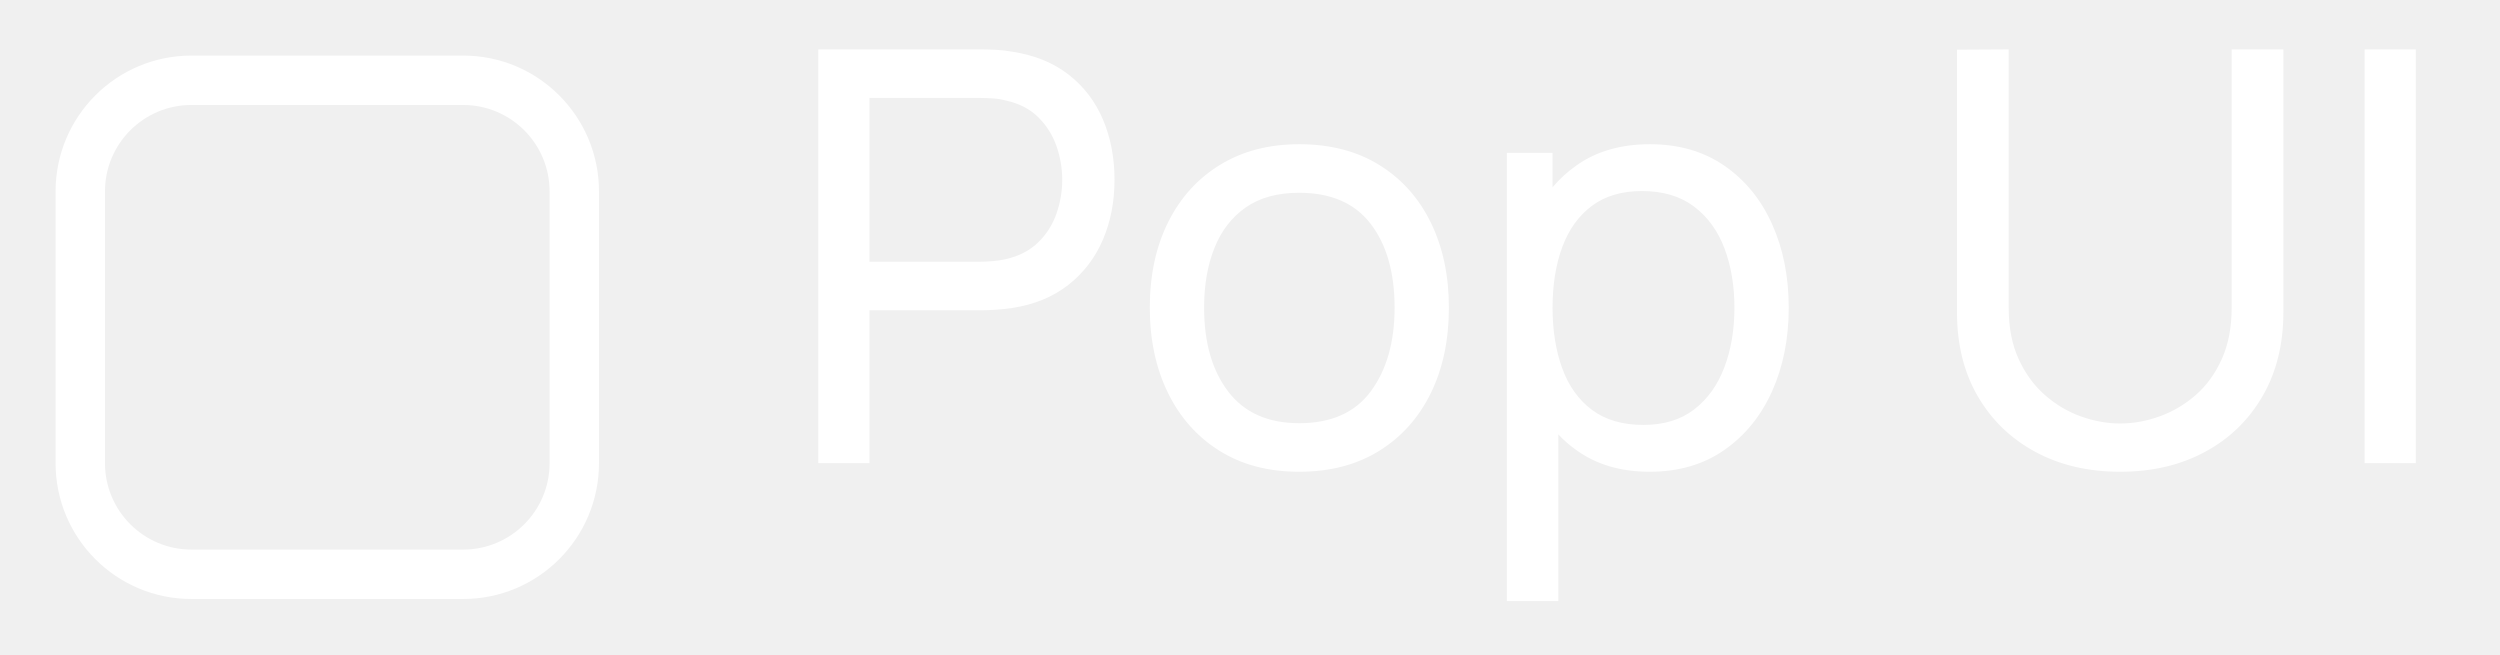
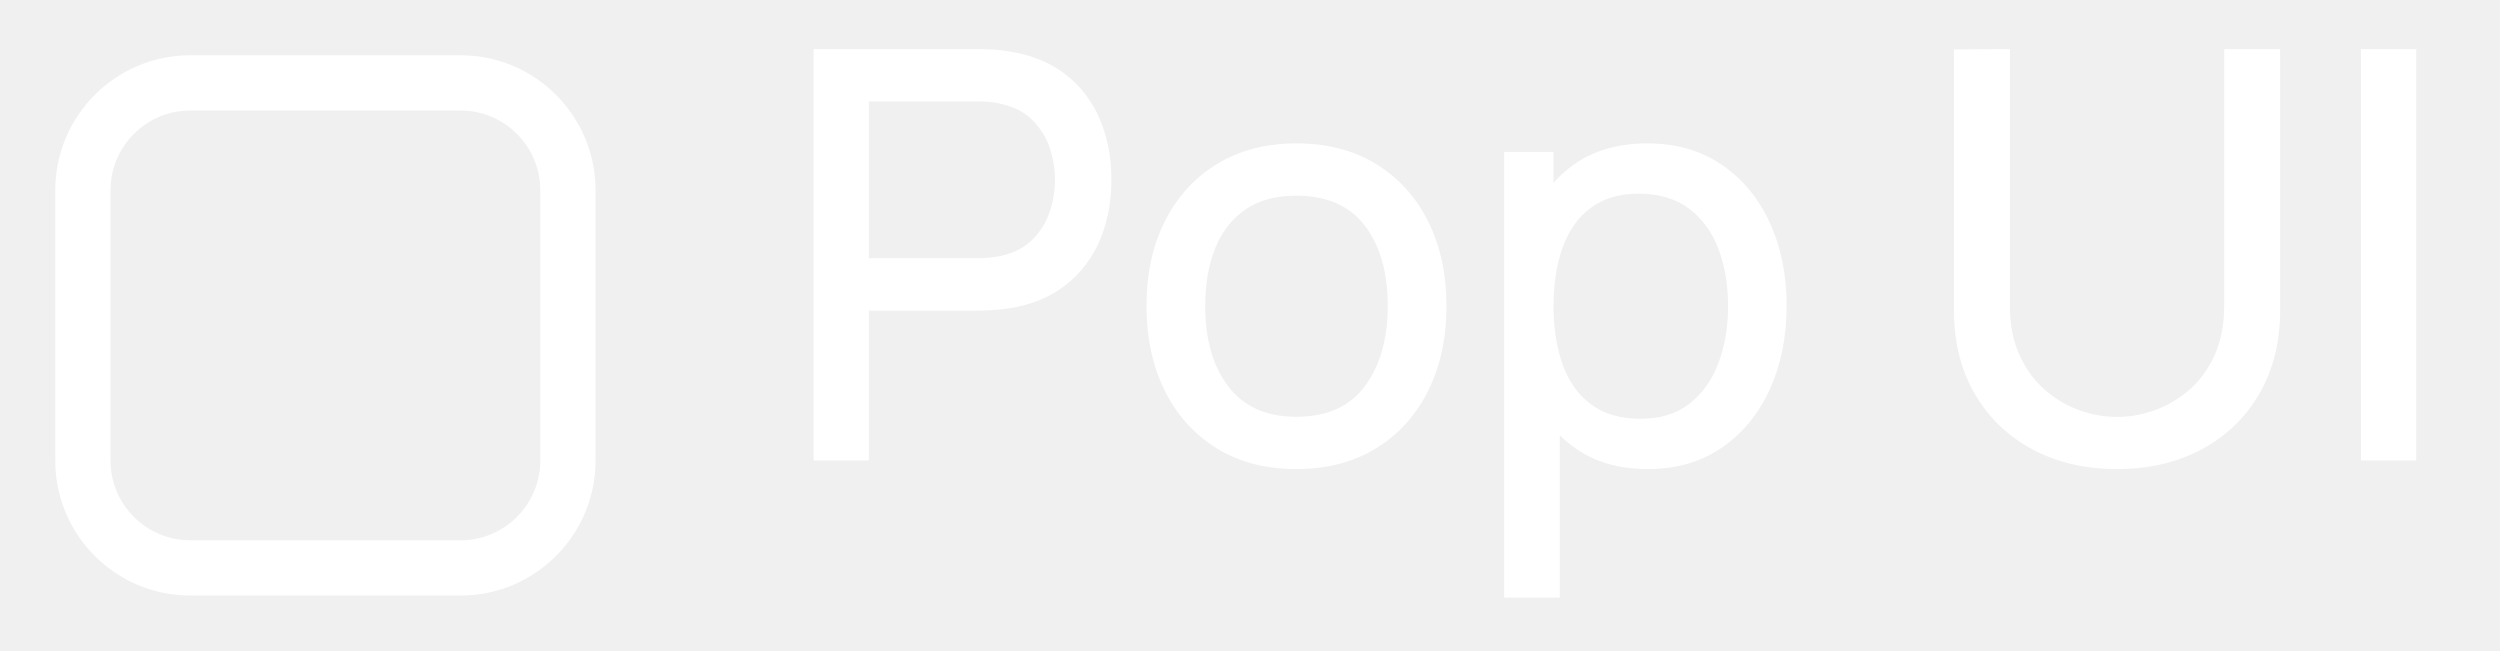
- <svg xmlns="http://www.w3.org/2000/svg" viewBox="0 0 404.85 106" fill="#fff" role="img" aria-label="Pop UI">
-   <path fill-rule="evenodd" d="M31 9H75C87.15 9 97 18.85 97 31V75C97 87.15 87.15 97 75 97H31C18.85 97 9 87.15 9 75V31C9 18.85 18.85 9 31 9ZM31 17C23.268 17 17 23.268 17 31V75C17 82.732 23.268 89 31 89H75C82.732 89 89 82.732 89 75V31C89 23.268 82.732 17 75 17H31Z" />
-   <path d="M132.514 75V8H158.988Q159.965 8 161.315 8.07Q162.664 8.14 163.92 8.372Q169.364 9.21 173.063 12.094Q176.762 14.979 178.623 19.376Q180.484 23.773 180.484 29.124Q180.484 34.428 178.6 38.825Q176.715 43.222 173.016 46.13Q169.317 49.037 163.92 49.875Q162.664 50.061 161.315 50.154Q159.965 50.247 158.988 50.247H140.796V75ZM140.796 42.384H158.709Q159.593 42.384 160.733 42.291Q161.873 42.198 162.897 41.965Q166.107 41.221 168.131 39.243Q170.155 37.266 171.085 34.591Q172.016 31.915 172.016 29.124Q172.016 26.332 171.085 23.657Q170.155 20.981 168.131 18.981Q166.107 16.98 162.897 16.282Q161.873 16.003 160.733 15.933Q159.593 15.863 158.709 15.863H140.796Z M210.392 76.396Q202.901 76.396 197.481 72.999Q192.06 69.603 189.129 63.601Q186.198 57.599 186.198 49.828Q186.198 41.919 189.176 35.963Q192.153 30.008 197.597 26.681Q203.041 23.354 210.392 23.354Q217.93 23.354 223.374 26.727Q228.817 30.101 231.725 36.08Q234.633 42.058 234.633 49.828Q234.633 57.692 231.702 63.67Q228.771 69.649 223.327 73.023Q217.883 76.396 210.392 76.396ZM210.392 68.533Q218.209 68.533 222.024 63.322Q225.84 58.11 225.84 49.828Q225.84 41.314 221.978 36.266Q218.116 31.217 210.392 31.217Q205.135 31.217 201.738 33.59Q198.342 35.963 196.667 40.151Q194.992 44.338 194.992 49.828Q194.992 58.297 198.9 63.415Q202.808 68.533 210.392 68.533Z M267.147 76.396Q260.075 76.396 255.236 72.86Q253.654 71.743 252.351 70.347V97.333H244.023V24.75H251.421V30.333Q253.096 28.333 255.283 26.797Q260.122 23.354 267.194 23.354Q274.173 23.354 279.221 26.82Q284.269 30.287 286.968 36.289Q289.667 42.291 289.667 49.828Q289.667 57.366 286.968 63.368Q284.269 69.37 279.221 72.883Q274.173 76.396 267.147 76.396ZM266.124 68.812Q271.102 68.812 274.359 66.299Q277.616 63.787 279.244 59.483Q280.873 55.179 280.873 49.828Q280.873 44.524 279.268 40.244Q277.663 35.963 274.336 33.451Q271.009 30.938 265.891 30.938Q261.006 30.938 257.795 33.334Q254.585 35.731 253.003 39.988Q251.421 44.245 251.421 49.828Q251.421 55.319 252.98 59.623Q254.538 63.926 257.795 66.369Q261.052 68.812 266.124 68.812Z  M343.342 76.396Q335.572 76.396 329.616 73.185Q323.66 69.975 320.287 64.182Q316.914 58.39 316.914 50.573V8.047L325.289 8V49.875Q325.289 54.621 326.894 58.134Q328.499 61.647 331.151 63.973Q333.803 66.299 336.991 67.439Q340.178 68.579 343.342 68.579Q346.552 68.579 349.763 67.416Q352.973 66.253 355.602 63.95Q358.231 61.647 359.813 58.11Q361.394 54.574 361.394 49.875V8H369.769V50.573Q369.769 58.343 366.396 64.159Q363.023 69.975 357.067 73.185Q351.112 76.396 343.342 76.396Z M382.928 75V8H391.21V75Z" />
+ <svg xmlns="http://www.w3.org/2000/svg" viewBox="0 0 407.18 106" fill="#fff" role="img" aria-label="Pop UI">
+   <path fill-rule="evenodd" d="M31 9H75C87.15 9 97 18.85 97 31V75C97 87.15 87.15 97 75 97H31C18.85 97 9 87.15 9 75V31C9 18.85 18.85 9 31 9ZM31 18C23.82 18 18 23.82 18 31V75C18 82.18 23.82 88 31 88H75C82.18 88 88 82.18 88 75V31C88 23.82 82.18 18 75 18H31Z" />
+   <path d="M132.514 75V8H159.291Q160.268 8 161.664 8.07Q163.059 8.14 164.339 8.372Q169.852 9.233 173.575 12.141Q177.297 15.049 179.158 19.481Q181.019 23.913 181.019 29.286Q181.019 34.66 179.146 39.092Q177.274 43.524 173.551 46.444Q169.829 49.363 164.339 50.224Q163.059 50.41 161.652 50.503Q160.244 50.596 159.291 50.596H141.517V75ZM141.517 42.058H158.965Q159.872 42.058 161.012 41.965Q162.152 41.872 163.176 41.64Q166.27 40.918 168.189 38.987Q170.108 37.057 170.969 34.486Q171.83 31.915 171.83 29.286Q171.83 26.658 170.969 24.099Q170.108 21.54 168.189 19.597Q166.27 17.655 163.176 16.957Q162.152 16.677 161.012 16.596Q159.872 16.515 158.965 16.515H141.517Z M211.137 76.396Q203.623 76.396 198.144 72.999Q192.665 69.603 189.699 63.612Q186.733 57.622 186.733 49.828Q186.733 41.942 189.757 35.975Q192.782 30.008 198.272 26.681Q203.762 23.354 211.137 23.354Q218.674 23.354 224.165 26.739Q229.655 30.124 232.621 36.091Q235.587 42.058 235.587 49.828Q235.587 57.692 232.598 63.67Q229.608 69.649 224.118 73.023Q218.628 76.396 211.137 76.396ZM211.137 67.881Q218.651 67.881 222.338 62.845Q226.026 57.808 226.026 49.828Q226.026 41.64 222.292 36.754Q218.558 31.869 211.137 31.869Q206.065 31.869 202.785 34.16Q199.505 36.452 197.9 40.488Q196.294 44.524 196.294 49.828Q196.294 58.017 200.063 62.949Q203.832 67.881 211.137 67.881Z M268.38 76.396Q261.215 76.396 256.376 72.86Q255.12 71.976 254.05 70.906V97.333H244.977V24.75H253.026V29.775Q254.515 28.1 256.33 26.797Q261.215 23.354 268.287 23.354Q275.313 23.354 280.408 26.82Q285.502 30.287 288.248 36.266Q290.993 42.244 290.993 49.828Q290.993 57.366 288.271 63.368Q285.549 69.37 280.477 72.883Q275.406 76.396 268.38 76.396ZM267.17 68.207Q272.009 68.207 275.15 65.764Q278.291 63.322 279.873 59.157Q281.455 54.993 281.455 49.828Q281.455 44.71 279.896 40.569Q278.337 36.428 275.103 33.986Q271.87 31.543 266.891 31.543Q262.192 31.543 259.098 33.846Q256.004 36.149 254.515 40.29Q253.026 44.431 253.026 49.828Q253.026 55.179 254.492 59.32Q255.957 63.461 259.098 65.834Q262.239 68.207 267.17 68.207Z  M344.807 76.396Q336.991 76.396 331 73.174Q325.01 69.952 321.625 64.136Q318.24 58.32 318.24 50.457V8.047L327.359 8V49.852Q327.359 54.365 328.883 57.75Q330.407 61.135 332.943 63.391Q335.478 65.648 338.573 66.776Q341.667 67.905 344.807 67.905Q347.994 67.905 351.1 66.753Q354.206 65.601 356.73 63.356Q359.254 61.111 360.755 57.715Q362.255 54.318 362.255 49.852V8H371.375V50.457Q371.375 58.273 367.99 64.113Q364.605 69.952 358.614 73.174Q352.624 76.396 344.807 76.396Z M384.533 75V8H393.536V75Z" />
</svg>
